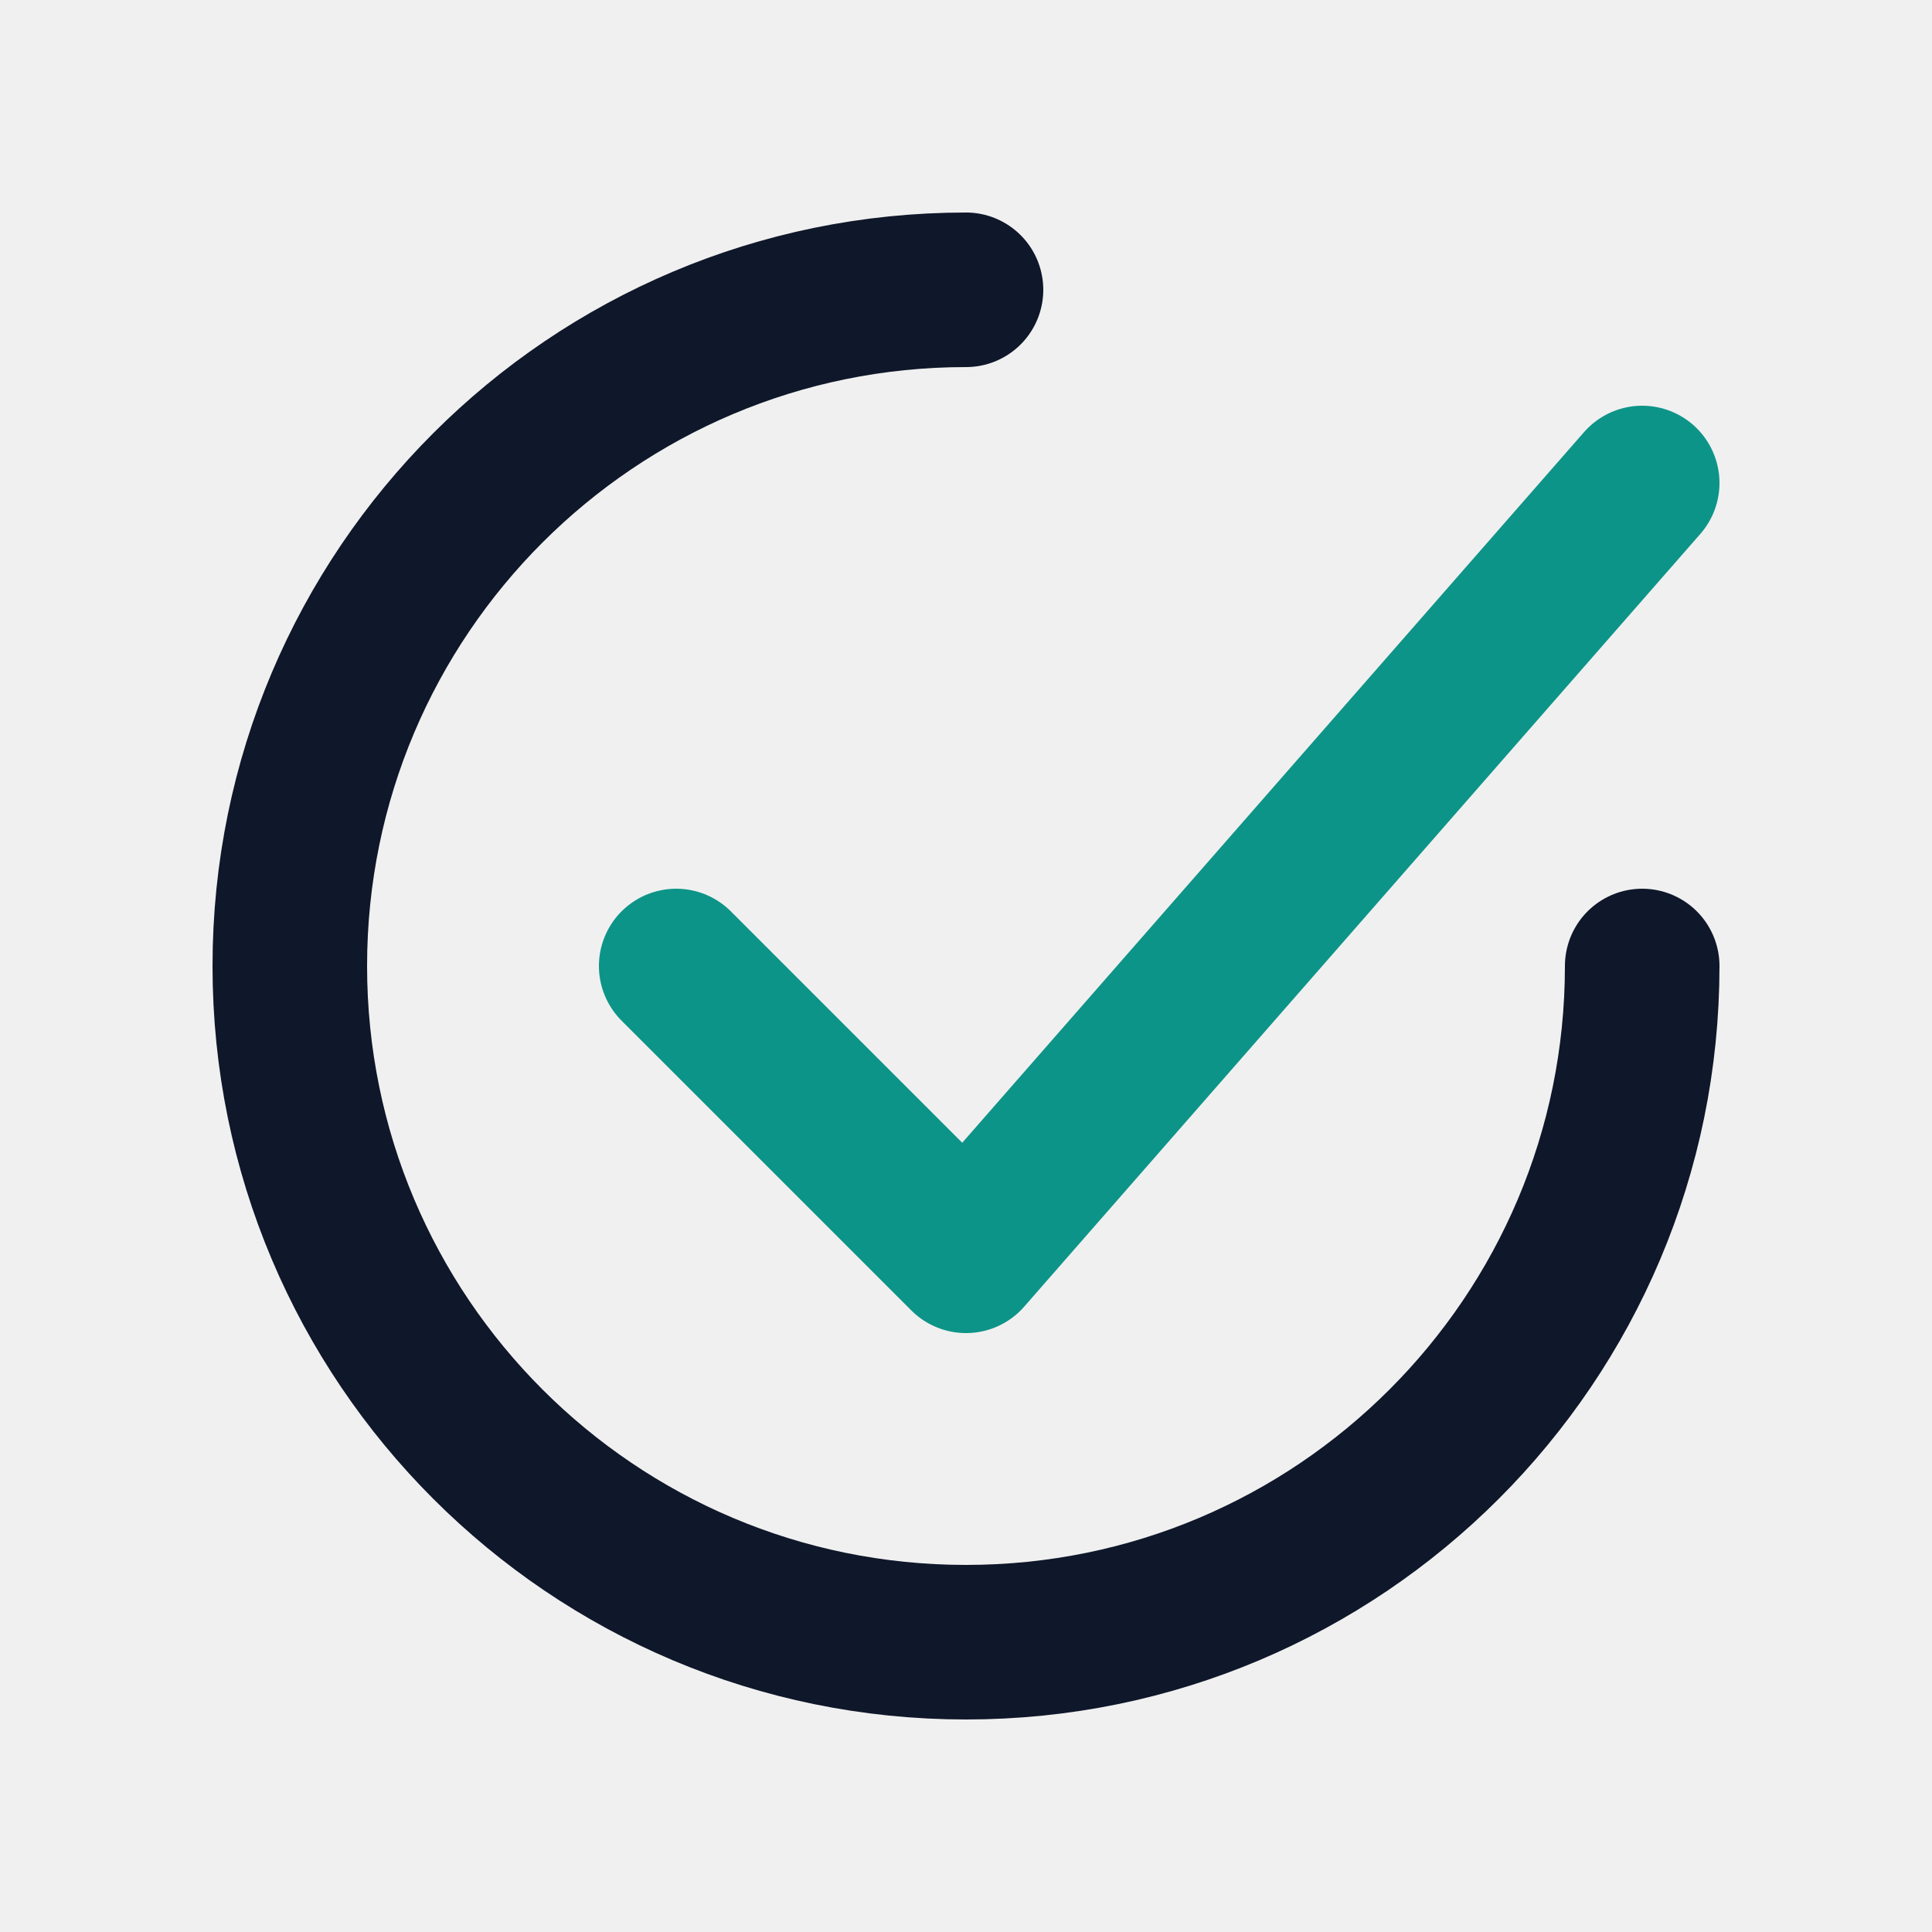
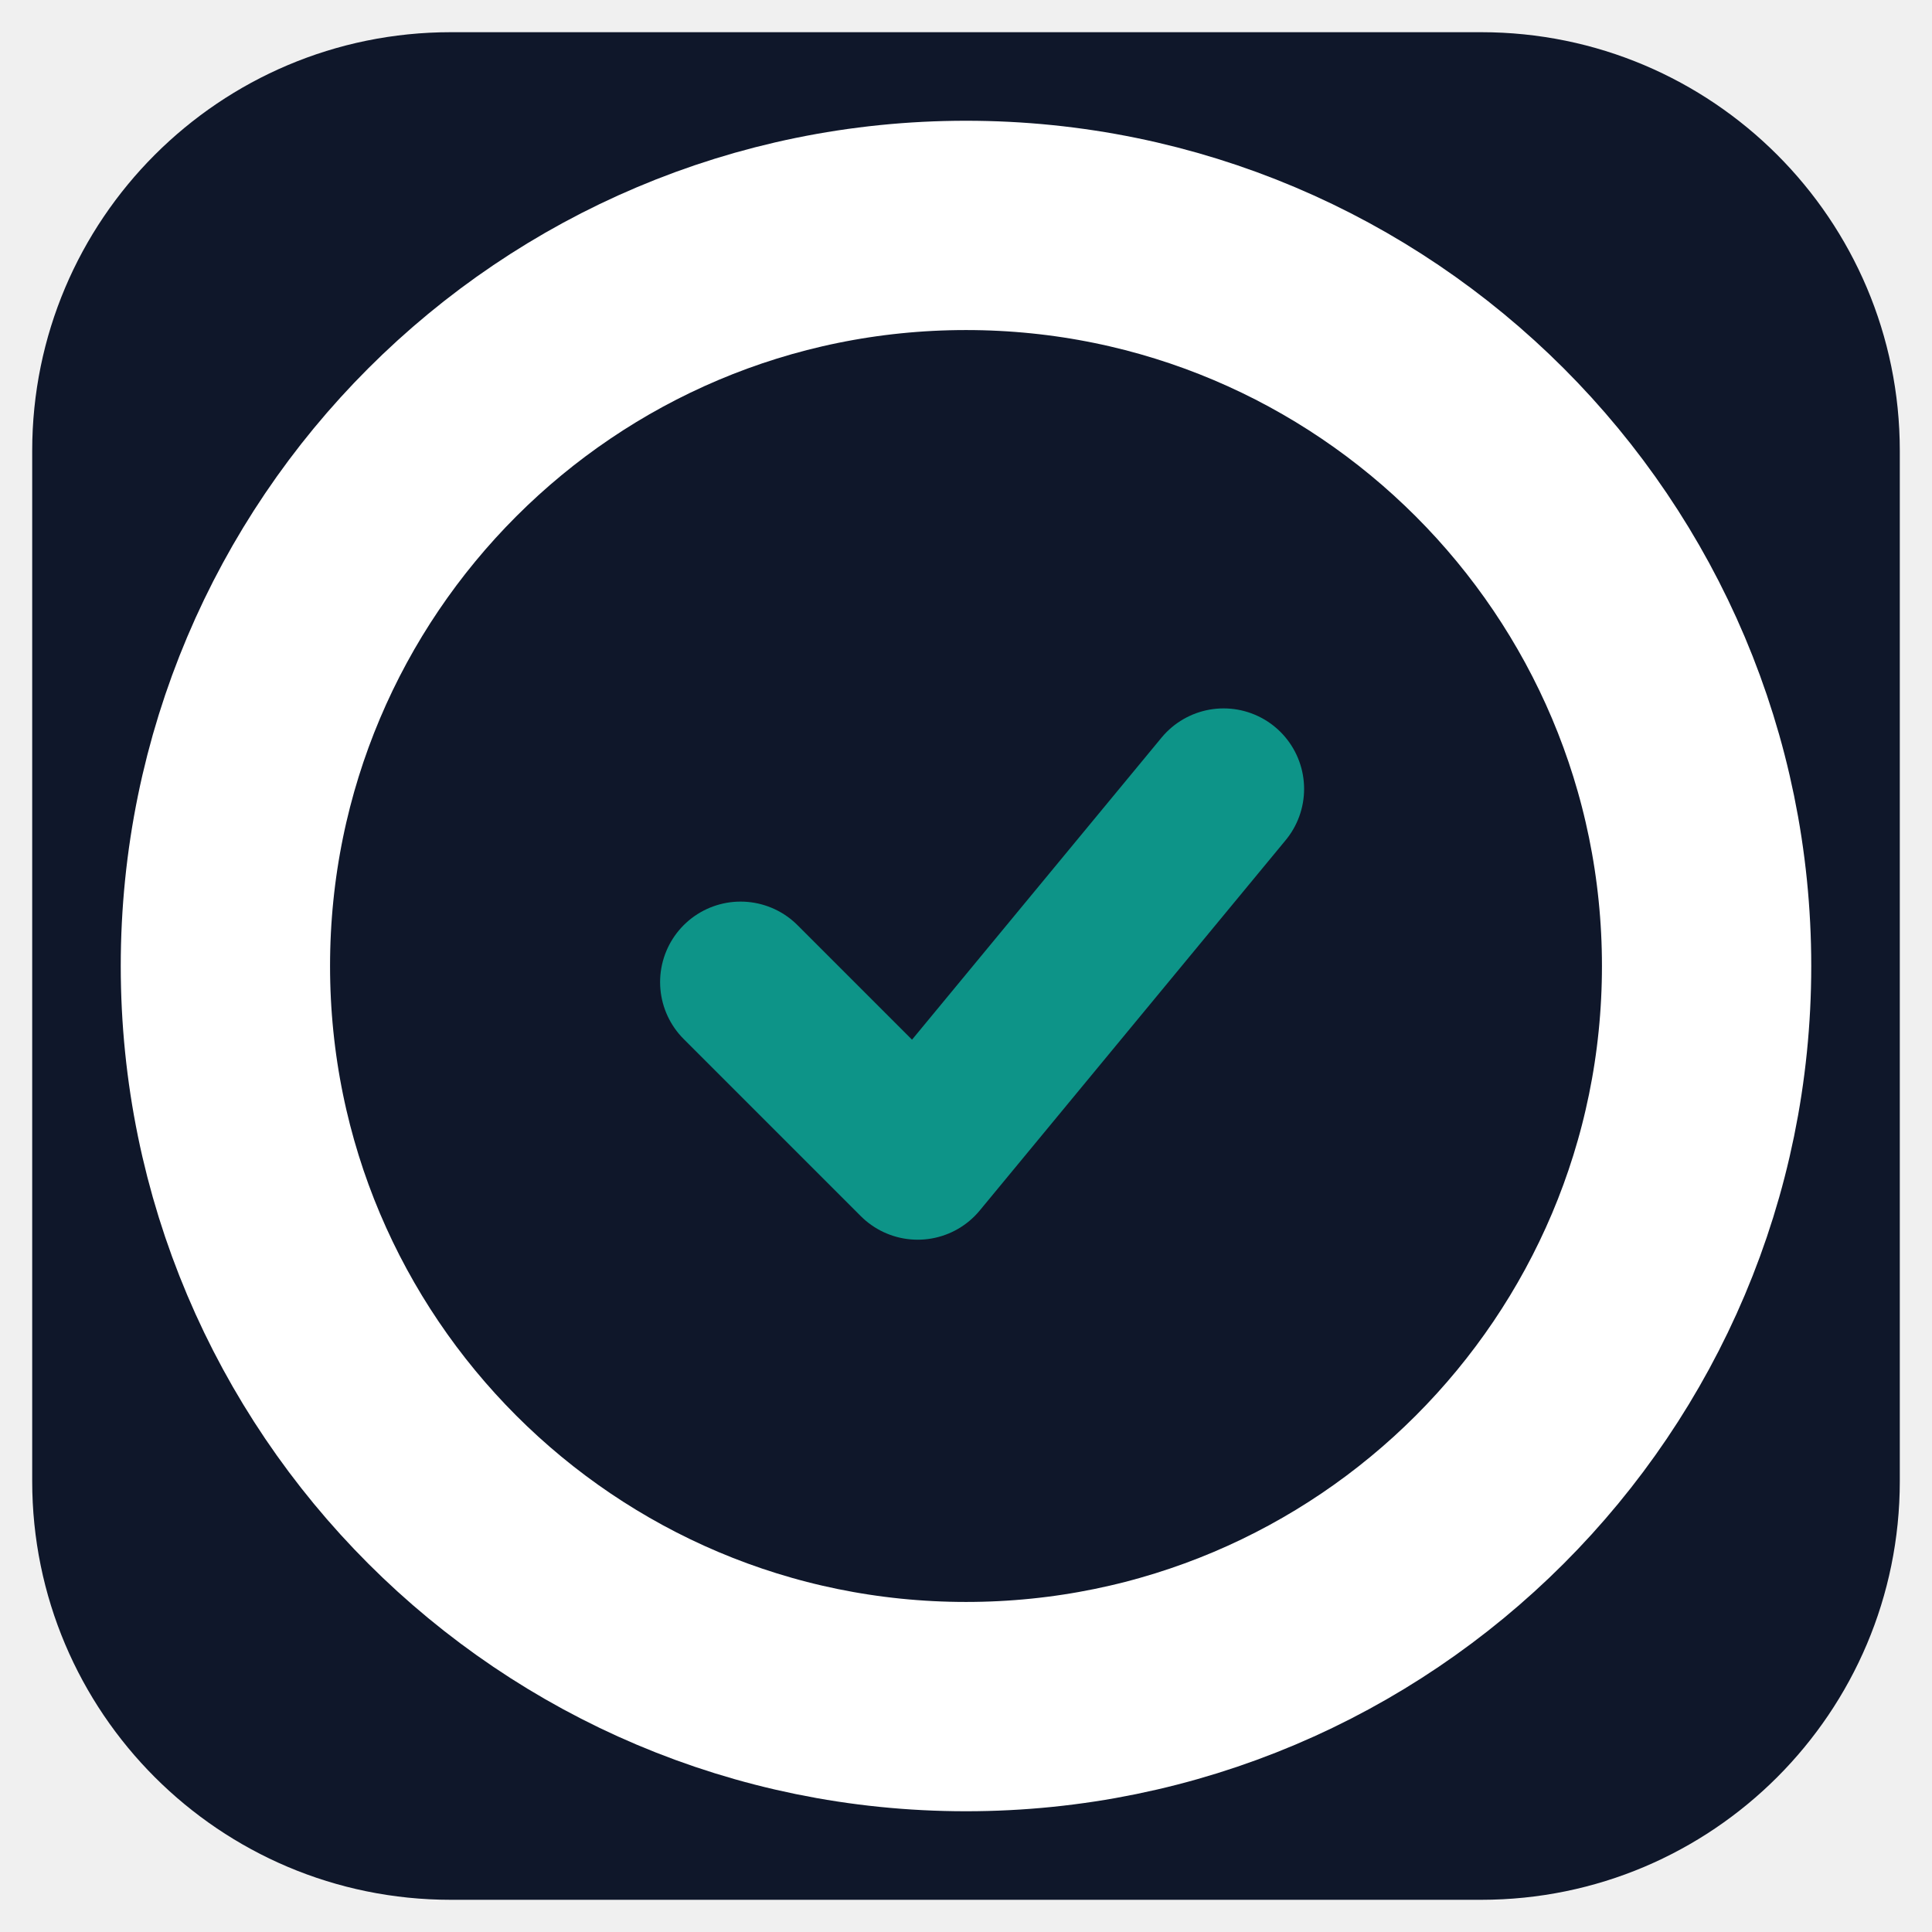
- <svg xmlns="http://www.w3.org/2000/svg" viewBox="0 0 100 100" width="100" height="100" fill="none">
-   <path d="M 50 15 A 35 35 0 1 0 85 50" stroke="#0f172a" stroke-width="8" stroke-linecap="round" />
-   <path d="M 35 50 L 50 65 L 85 25" stroke="#0d9488" stroke-width="8" stroke-linecap="round" stroke-linejoin="round" />
+ <svg xmlns="http://www.w3.org/2000/svg" viewBox="0 0 120 120" width="120" height="120">
+   <rect x="2" y="2" width="116" height="116" rx="26" fill="#0F172A" />
+   <circle cx="60" cy="60" r="46" fill="none" stroke="#FFFFFF" stroke-width="13" />
+   <rect x="43" y="43" width="34" height="34" fill="#0F172A" />
+   <path d="M46 61 L57 72 L76 49" fill="none" stroke="#0D9488" stroke-width="10" stroke-linecap="round" stroke-linejoin="round" />
</svg>
